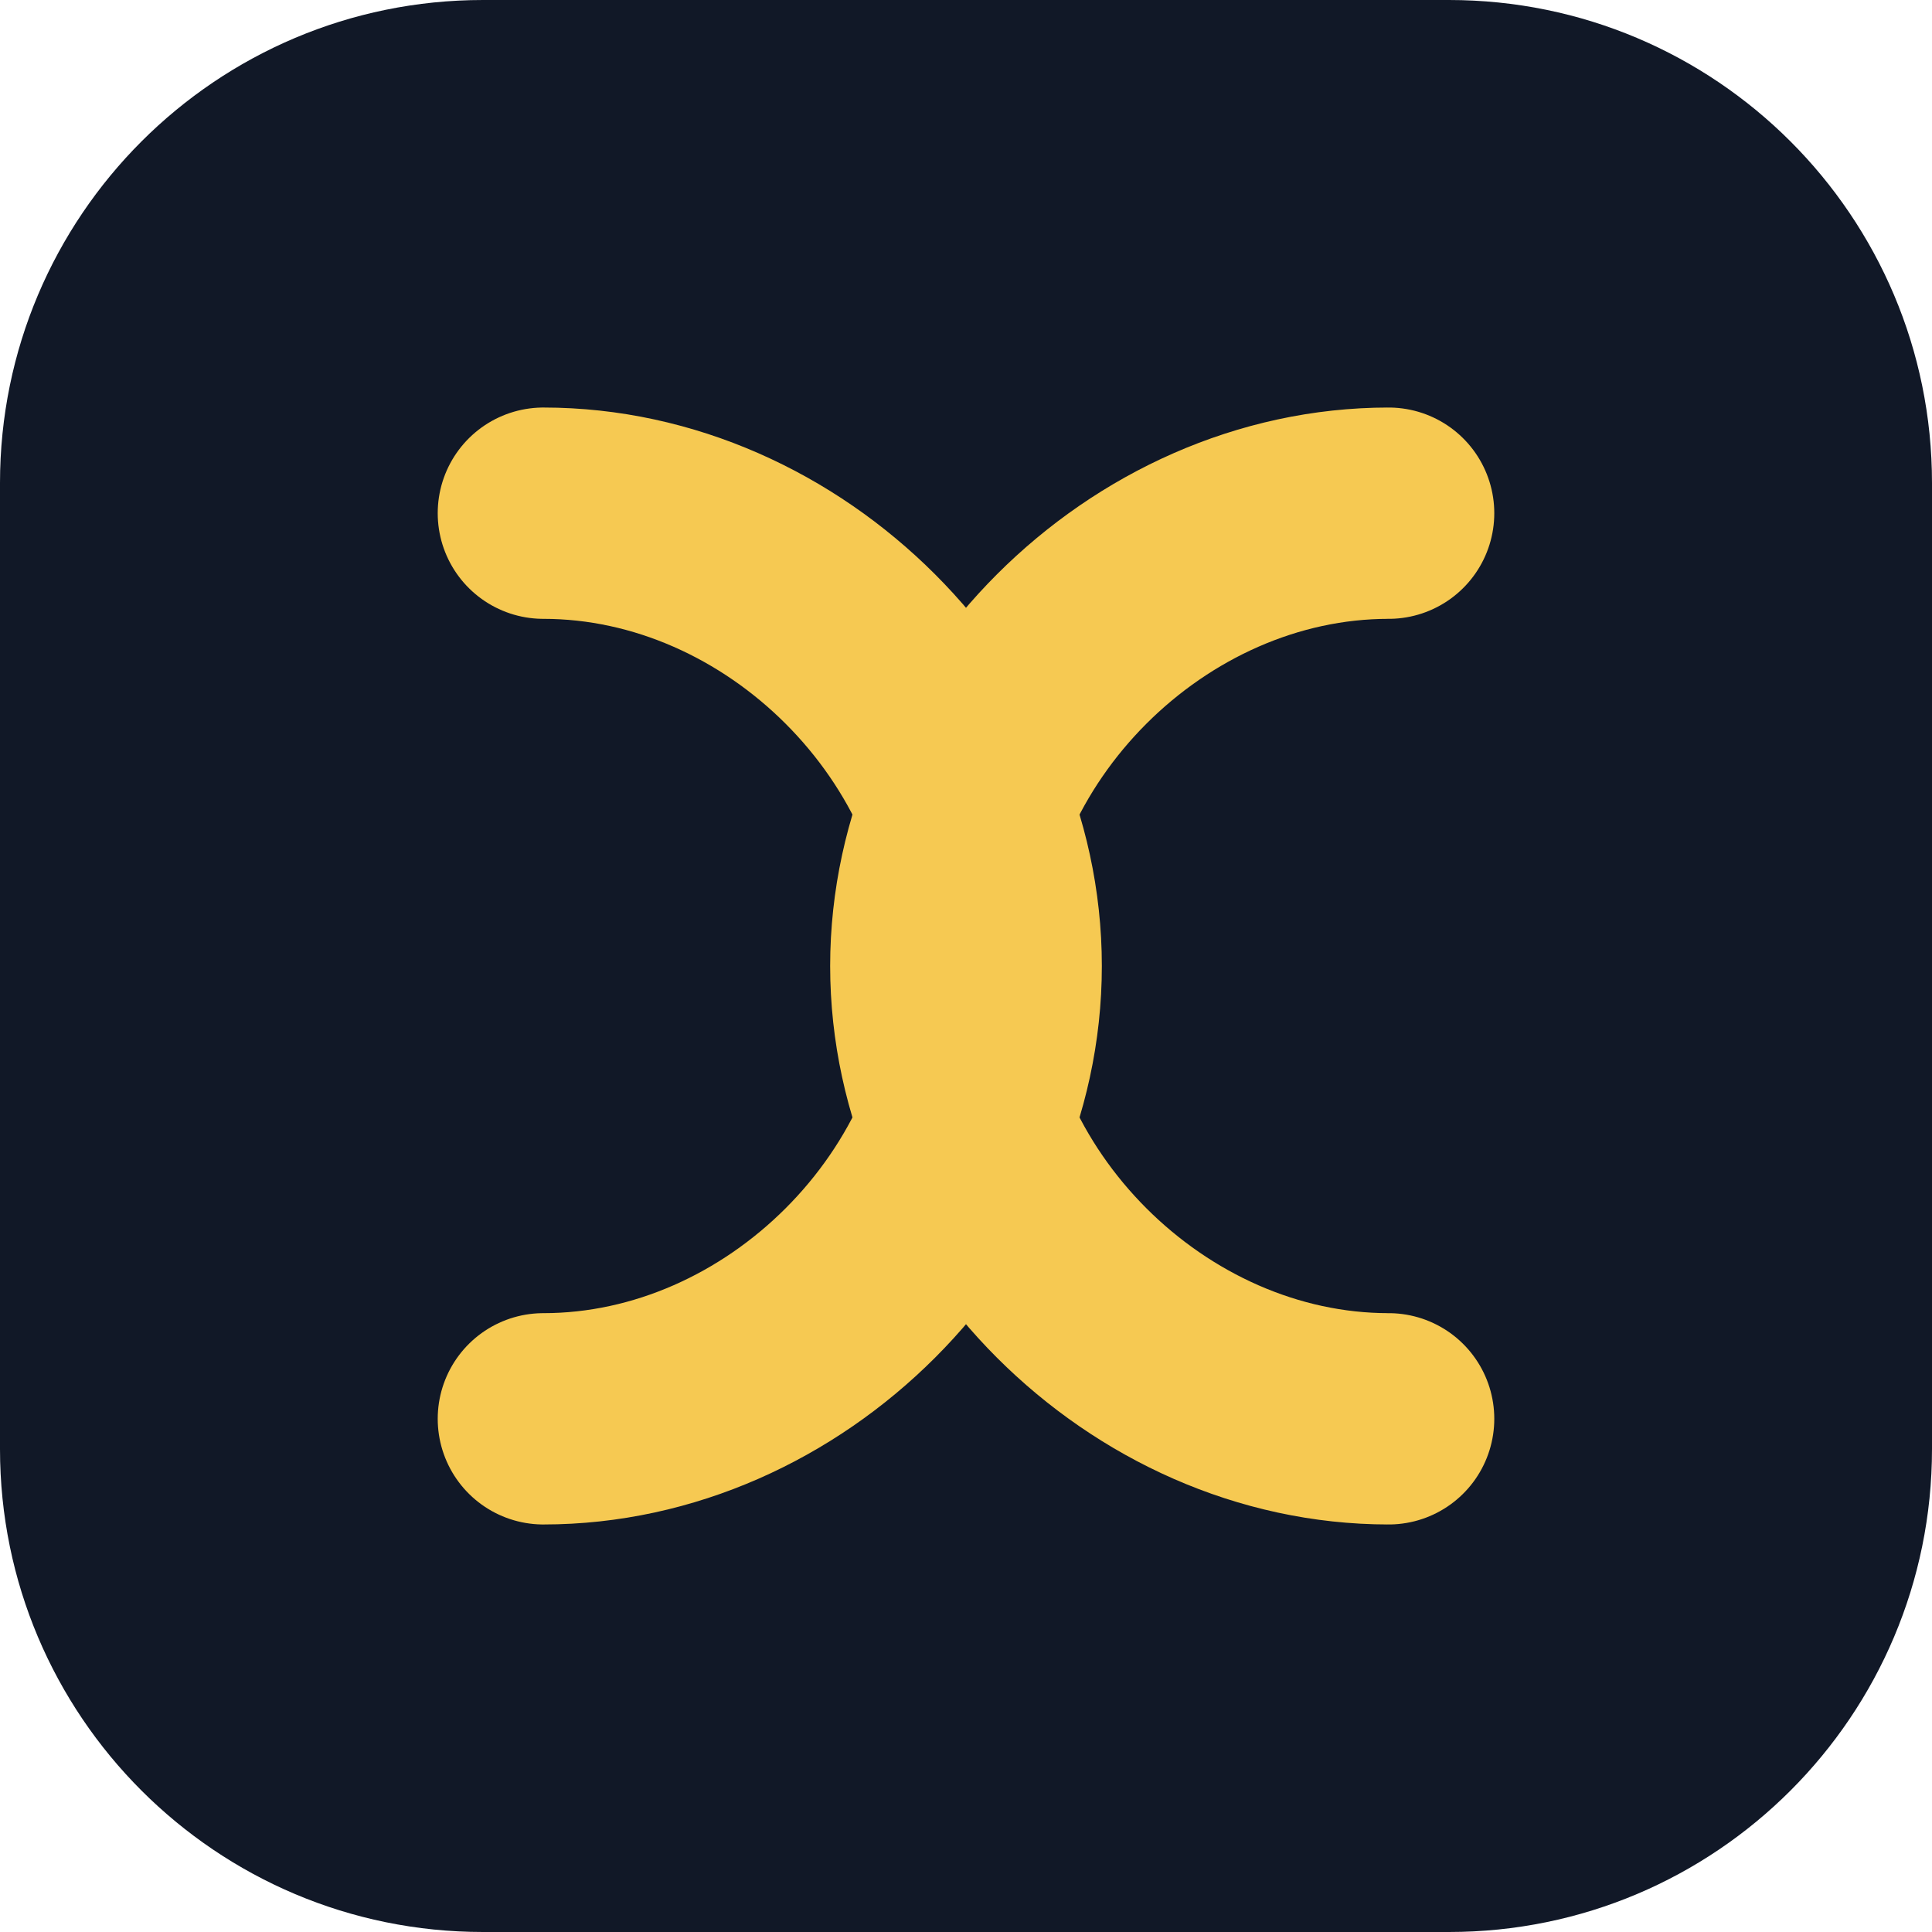
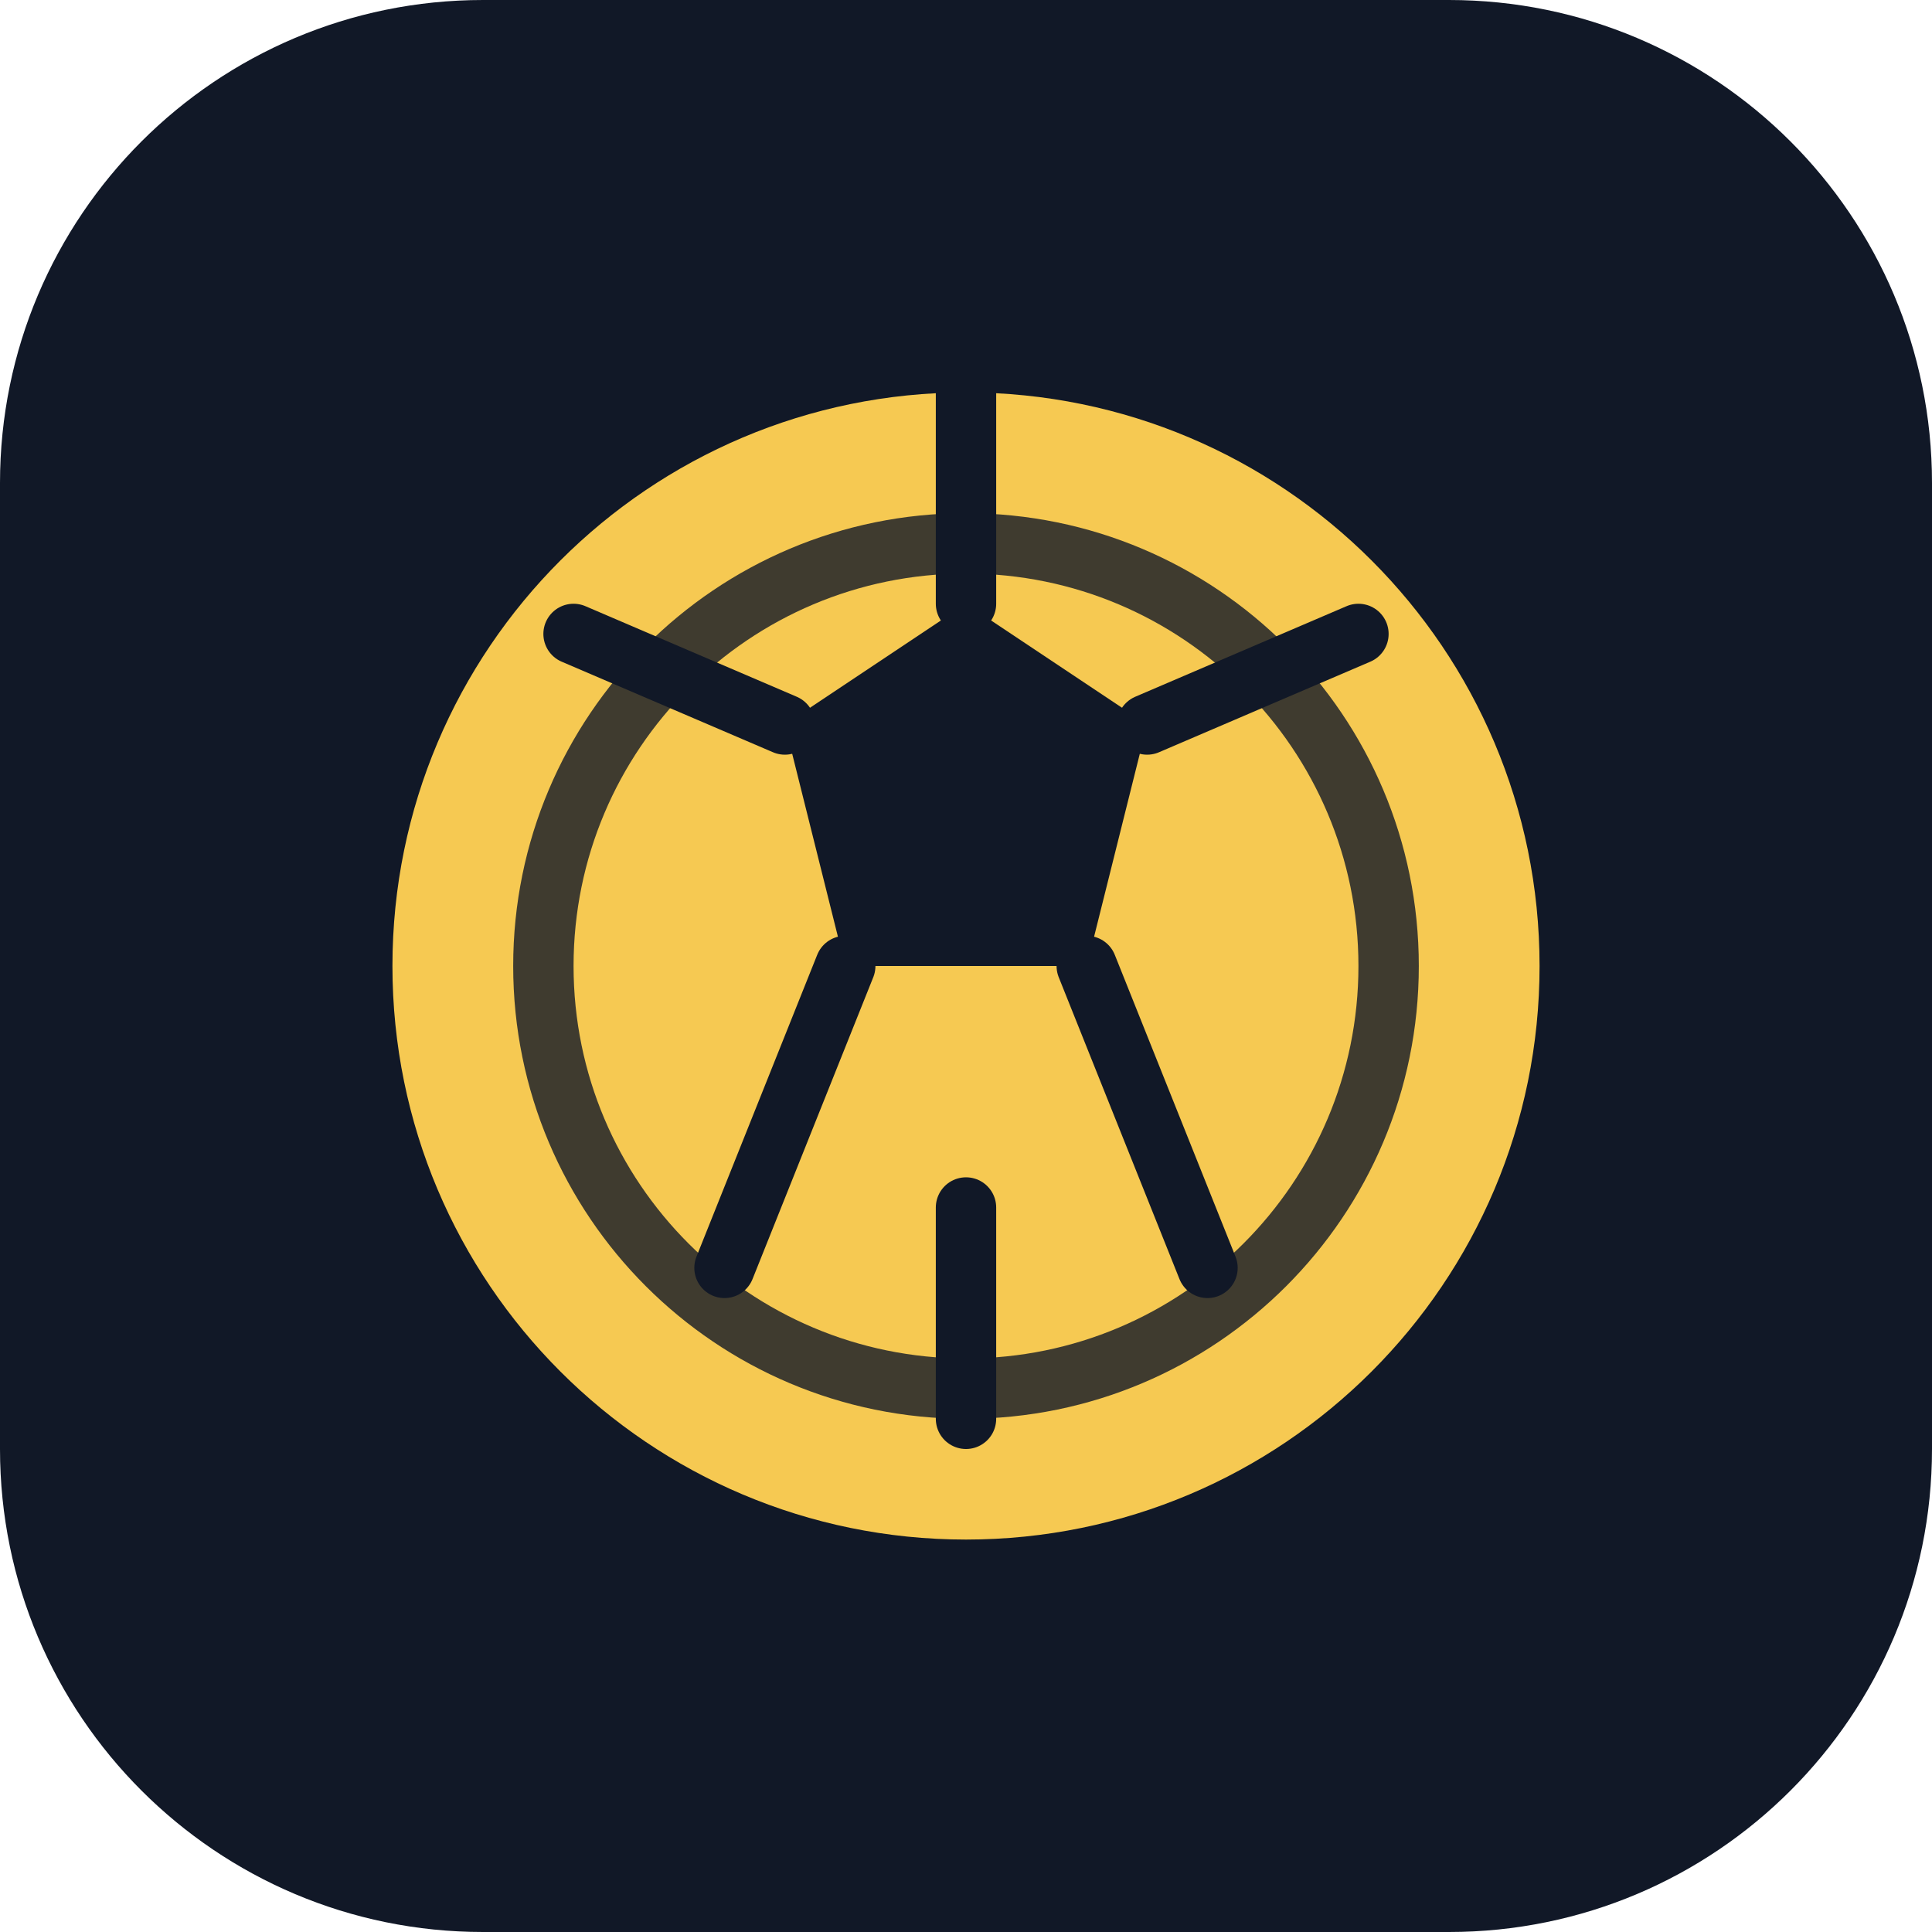
<svg xmlns="http://www.w3.org/2000/svg" viewBox="0 0 64 64">
  <rect width="64" height="64" rx="16" fill="#111827" />
-   <path d="M18 17c8 0 15 7 15 15s-7 15-15 15M46 17c-8 0-15 7-15 15s7 15 15 15" fill="none" stroke="#f6c952" stroke-width="7" stroke-linecap="round" />
+   <circle cx="32" cy="32" r="19" fill="#f6c952" />
+   <circle cx="32" cy="32" r="14" fill="none" stroke="#111827" stroke-width="2" opacity=".8" />
+   <path d="m32 20 6 4-2 8h-8l-2-8z" fill="#111827" />
+   <path d="M26 24 19 21m19 3 7-3M28 32l-4 10m12-10 4 10M32 20v-7m0 27v7" fill="none" stroke="#111827" stroke-width="2" stroke-linecap="round" stroke-linejoin="round" />
</svg>
